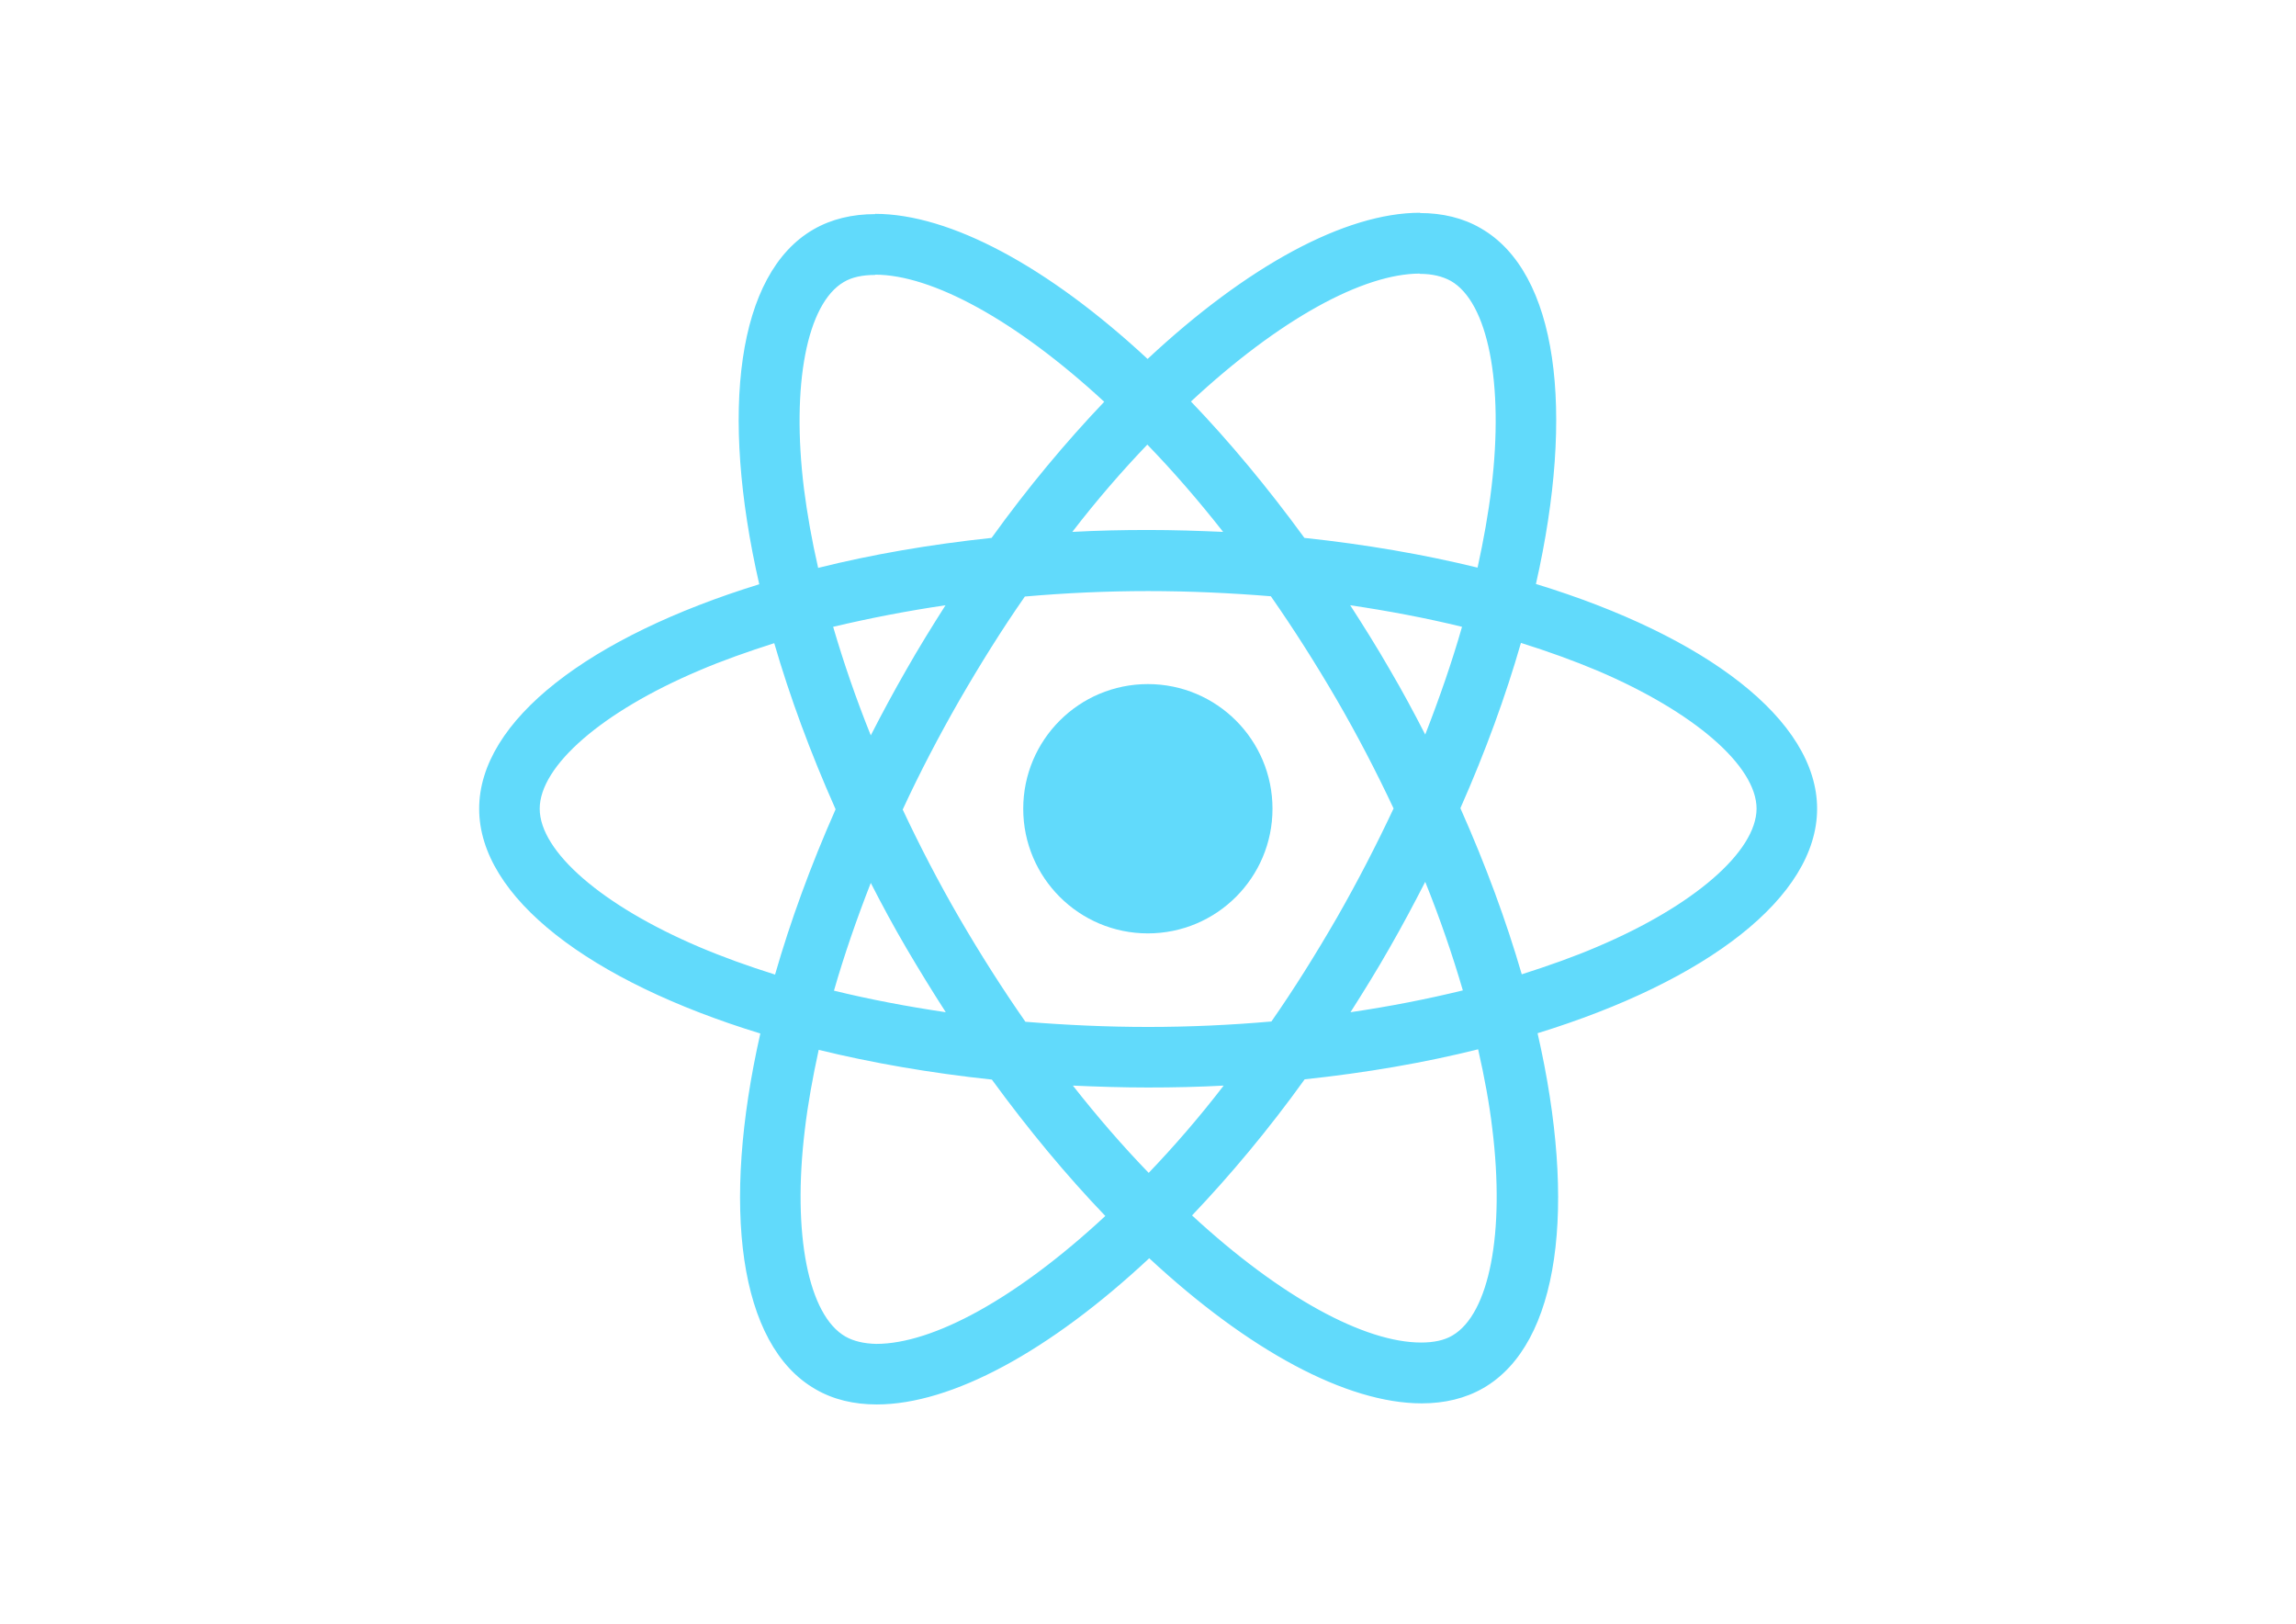
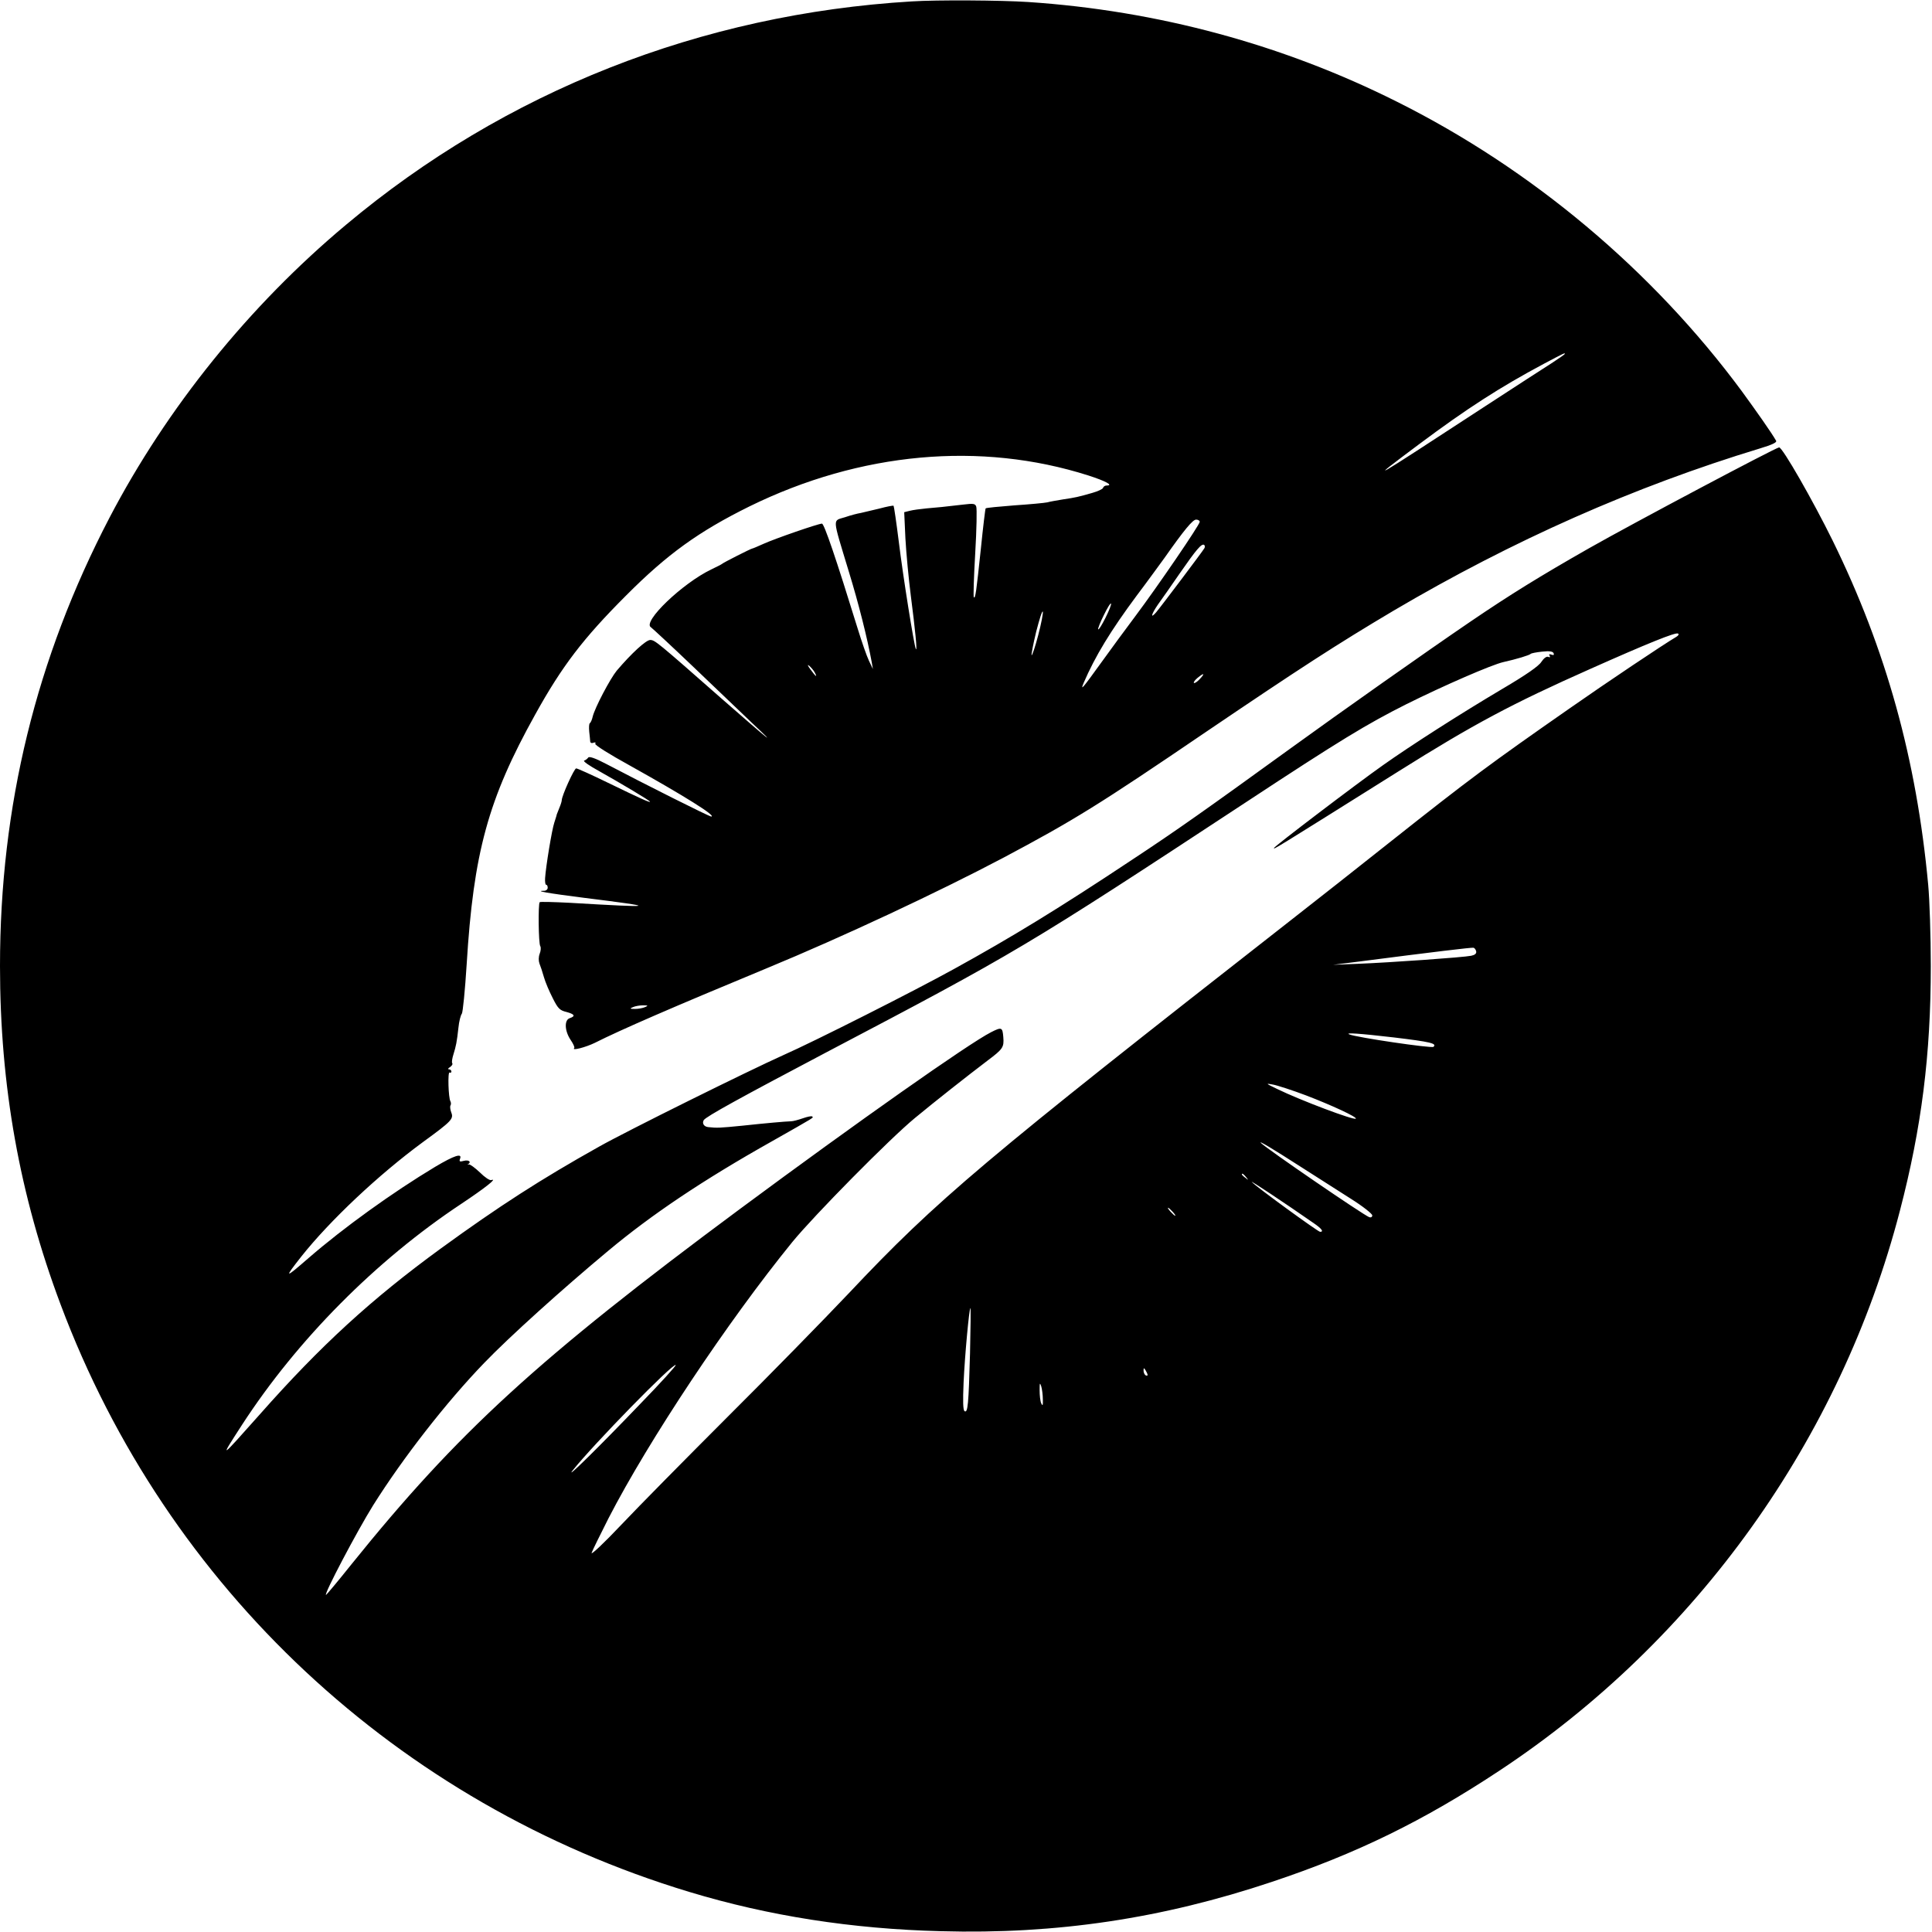
- <svg xmlns="http://www.w3.org/2000/svg" viewBox="0 0 841.9 595.3">
-   <g fill="#61DAFB">
-     <path d="M666.3 296.5c0-32.5-40.7-63.3-103.1-82.4 14.4-63.6 8-114.2-20.2-130.4-6.5-3.8-14.1-5.6-22.4-5.6v22.3c4.6 0 8.3.9 11.4 2.6 13.6 7.8 19.5 37.5 14.9 75.7-1.1 9.4-2.9 19.3-5.1 29.4-19.6-4.8-41-8.5-63.5-10.9-13.5-18.5-27.5-35.3-41.6-50 32.6-30.3 63.2-46.9 84-46.9V78c-27.5 0-63.5 19.6-99.9 53.6-36.4-33.8-72.4-53.2-99.9-53.2v22.3c20.7 0 51.4 16.5 84 46.6-14 14.7-28 31.4-41.3 49.9-22.6 2.4-44 6.1-63.6 11-2.3-10-4-19.7-5.2-29-4.7-38.2 1.1-67.9 14.6-75.8 3-1.8 6.9-2.6 11.5-2.6V78.5c-8.4 0-16 1.8-22.6 5.6-28.1 16.2-34.4 66.7-19.9 130.1-62.2 19.2-102.7 49.9-102.7 82.3 0 32.5 40.7 63.3 103.1 82.4-14.4 63.6-8 114.2 20.2 130.4 6.5 3.8 14.1 5.6 22.5 5.6 27.5 0 63.5-19.6 99.9-53.6 36.4 33.8 72.4 53.2 99.9 53.2 8.4 0 16-1.8 22.6-5.6 28.1-16.2 34.4-66.7 19.9-130.1 62-19.1 102.5-49.9 102.5-82.3zm-130.2-66.7c-3.7 12.9-8.3 26.2-13.5 39.5-4.1-8-8.4-16-13.1-24-4.6-8-9.5-15.8-14.4-23.4 14.2 2.1 27.9 4.7 41 7.9zm-45.8 106.5c-7.8 13.5-15.8 26.3-24.1 38.2-14.9 1.3-30 2-45.2 2-15.1 0-30.2-.7-45-1.9-8.3-11.9-16.4-24.6-24.2-38-7.6-13.1-14.5-26.4-20.8-39.8 6.2-13.4 13.2-26.8 20.7-39.9 7.8-13.5 15.8-26.3 24.1-38.2 14.9-1.3 30-2 45.2-2 15.1 0 30.2.7 45 1.9 8.3 11.9 16.4 24.6 24.2 38 7.6 13.1 14.5 26.4 20.8 39.8-6.3 13.4-13.2 26.8-20.7 39.9zm32.3-13c5.4 13.4 10 26.8 13.8 39.8-13.1 3.2-26.9 5.9-41.2 8 4.9-7.7 9.8-15.6 14.4-23.7 4.6-8 8.9-16.1 13-24.1zM421.2 430c-9.3-9.6-18.6-20.3-27.8-32 9 .4 18.2.7 27.5.7 9.4 0 18.7-.2 27.8-.7-9 11.7-18.3 22.4-27.5 32zm-74.4-58.9c-14.2-2.1-27.9-4.7-41-7.9 3.7-12.9 8.3-26.2 13.5-39.5 4.1 8 8.4 16 13.1 24 4.7 8 9.5 15.8 14.4 23.4zM420.7 163c9.3 9.6 18.6 20.3 27.8 32-9-.4-18.2-.7-27.5-.7-9.4 0-18.7.2-27.8.7 9-11.7 18.3-22.4 27.5-32zm-74 58.9c-4.9 7.7-9.8 15.6-14.4 23.7-4.6 8-8.9 16-13 24-5.4-13.4-10-26.8-13.8-39.8 13.1-3.1 26.9-5.8 41.2-7.9zm-90.5 125.2c-35.4-15.1-58.3-34.9-58.3-50.6 0-15.7 22.9-35.6 58.3-50.6 8.6-3.7 18-7 27.7-10.1 5.7 19.6 13.2 40 22.5 60.9-9.2 20.8-16.6 41.1-22.2 60.6-9.9-3.1-19.3-6.5-28-10.2zM310 490c-13.6-7.8-19.5-37.5-14.9-75.7 1.1-9.4 2.9-19.3 5.1-29.4 19.6 4.8 41 8.5 63.5 10.9 13.5 18.5 27.5 35.3 41.6 50-32.6 30.3-63.2 46.9-84 46.9-4.5-.1-8.3-1-11.3-2.7zm237.2-76.2c4.7 38.2-1.1 67.9-14.6 75.8-3 1.8-6.9 2.6-11.5 2.6-20.7 0-51.4-16.5-84-46.6 14-14.7 28-31.4 41.3-49.9 22.6-2.4 44-6.1 63.6-11 2.3 10.1 4.1 19.8 5.2 29.1zm38.5-66.7c-8.6 3.7-18 7-27.7 10.1-5.7-19.6-13.2-40-22.5-60.9 9.2-20.8 16.6-41.1 22.2-60.6 9.9 3.1 19.3 6.5 28.1 10.2 35.4 15.1 58.3 34.9 58.3 50.6-.1 15.7-23 35.6-58.4 50.6zM320.8 78.4z" />
-     <circle cx="420.9" cy="296.5" r="45.7" />
-     <path d="M520.5 78.1z" />
+ <svg xmlns="http://www.w3.org/2000/svg" version="1.0" width="963pt" height="963pt" viewBox="0 0 963 963" preserveAspectRatio="xMidYMid meet">
+   <g transform="translate(0,963) scale(0.1,-0.1)" fill="#000000" stroke="none">
+     <path d="M4545 9623 c-1051 -63 -2027 -448 -2821 -1114 -482 -403 -892 -912 -1178 -1459 -366 -702 -546 -1438 -546 -2235 0 -598 98 -1144 302 -1687 530 -1414 1681 -2489 3133 -2928 396 -120 813 -185 1255 -196 577 -16 1103 63 1650 246 420 140 756 304 1135 555 982 649 1700 1653 1995 2790 108 414 154 777 154 1220 0 149 -6 331 -13 405 -58 625 -210 1173 -476 1715 -99 201 -250 465 -267 465 -15 0 -728 -378 -948 -503 -244 -139 -393 -231 -590 -365 -225 -153 -654 -456 -890 -627 -431 -312 -572 -412 -795 -559 -364 -242 -603 -388 -890 -546 -197 -109 -698 -362 -850 -429 -174 -78 -780 -378 -920 -457 -289 -162 -496 -295 -789 -508 -344 -251 -597 -482 -901 -826 -203 -228 -203 -229 -88 -51 275 423 666 818 1093 1101 117 78 182 129 149 118 -8 -3 -33 14 -57 38 -24 23 -49 41 -55 40 -7 -2 -9 -1 -4 1 18 11 4 23 -20 17 -22 -6 -25 -4 -20 10 12 30 -28 17 -124 -40 -213 -128 -457 -304 -629 -453 -122 -106 -126 -106 -38 6 142 179 385 408 607 571 144 105 153 115 140 148 -5 14 -7 30 -3 35 3 5 2 14 -1 20 -10 16 -14 149 -4 143 5 -3 9 0 9 5 0 6 -6 11 -12 11 -7 0 -5 5 5 11 9 6 15 15 11 20 -3 5 0 24 6 43 13 42 17 61 25 133 3 31 11 63 17 70 5 7 16 117 24 245 34 558 107 825 342 1247 133 240 238 378 452 592 206 207 363 320 616 445 552 271 1152 325 1689 154 87 -28 127 -50 91 -50 -8 0 -16 -5 -18 -12 -2 -6 -26 -17 -54 -25 -70 -20 -83 -23 -144 -32 -30 -5 -66 -11 -80 -15 -14 -3 -88 -10 -164 -15 -76 -6 -141 -12 -143 -15 -2 -2 -13 -93 -24 -202 -23 -216 -27 -249 -35 -241 -3 2 0 101 7 220 7 118 9 222 5 232 -5 15 -15 16 -64 10 -100 -12 -126 -14 -183 -19 -31 -3 -69 -8 -84 -12 l-28 -7 6 -131 c4 -72 16 -201 27 -286 22 -171 33 -280 25 -265 -9 19 -64 362 -85 535 -12 96 -24 177 -26 179 -2 2 -34 -4 -71 -14 -38 -9 -79 -19 -93 -22 -14 -2 -49 -11 -78 -21 -63 -20 -65 6 18 -268 51 -166 93 -335 115 -454 l6 -35 -20 42 c-11 23 -36 95 -56 160 -108 350 -167 523 -178 523 -18 0 -235 -75 -292 -101 -27 -12 -52 -23 -55 -23 -8 -1 -144 -70 -150 -76 -3 -3 -27 -15 -54 -28 -143 -68 -347 -263 -301 -289 7 -5 102 -93 212 -198 109 -104 241 -230 293 -280 131 -123 91 -91 -150 120 -324 285 -336 295 -359 295 -21 0 -93 -66 -167 -153 -32 -39 -109 -184 -120 -230 -3 -15 -10 -29 -14 -32 -4 -2 -5 -21 -3 -42 2 -21 5 -43 5 -50 1 -6 8 -9 16 -5 9 3 13 1 9 -5 -4 -6 71 -53 171 -108 269 -150 436 -254 407 -255 -10 0 -333 162 -523 262 -55 29 -85 39 -90 32 -4 -6 -13 -13 -20 -15 -8 -3 26 -26 75 -53 107 -60 253 -147 253 -152 0 -6 -48 16 -211 95 -80 39 -151 71 -157 71 -10 0 -72 -137 -72 -159 0 -5 -5 -22 -12 -38 -6 -15 -12 -30 -13 -33 0 -3 -6 -21 -12 -40 -12 -35 -42 -217 -46 -277 -1 -18 1 -33 5 -33 5 0 8 -7 8 -15 0 -8 -8 -15 -17 -15 -52 0 16 -12 197 -35 378 -47 369 -51 -70 -25 -80 4 -147 6 -150 3 -8 -8 -6 -207 3 -219 4 -6 3 -23 -3 -38 -6 -16 -6 -35 -1 -49 5 -12 15 -42 22 -67 7 -25 27 -72 44 -105 26 -52 35 -61 68 -69 41 -11 47 -21 17 -31 -28 -9 -26 -63 4 -108 13 -19 22 -38 18 -41 -14 -15 58 4 103 26 129 65 382 175 855 371 378 156 856 380 1180 551 352 187 478 265 1010 627 471 319 653 437 936 605 594 350 1198 618 1827 809 60 18 85 30 80 38 -22 39 -98 147 -171 247 -445 602 -1046 1107 -1719 1443 -568 285 -1193 454 -1838 497 -137 9 -456 11 -580 3z m3255 -1757 c0 -2 -30 -23 -67 -47 -38 -24 -189 -122 -338 -219 -579 -378 -590 -385 -320 -183 237 177 402 283 619 399 106 56 106 56 106 50z m-1820 -837 c0 -15 -212 -325 -320 -469 -47 -63 -124 -167 -169 -230 -96 -133 -107 -146 -90 -105 58 135 135 261 264 435 56 74 118 160 140 190 97 138 140 190 157 190 10 0 18 -5 18 -11z m23 -132 c-9 -16 -221 -297 -241 -320 -30 -34 -23 -8 10 40 19 26 67 95 107 153 84 121 110 152 123 144 4 -3 5 -11 1 -17z m-493 -347 c-17 -34 -33 -60 -36 -57 -3 2 10 35 28 71 18 37 34 63 36 57 2 -5 -11 -37 -28 -71z m-335 -86 c-15 -58 -30 -102 -33 -100 -2 3 8 56 23 118 16 62 30 107 33 99 2 -7 -8 -60 -23 -117z m3181 -8 c-66 -39 -345 -226 -531 -356 -400 -279 -495 -349 -900 -670 -143 -114 -366 -289 -495 -390 -1528 -1195 -1760 -1390 -2198 -1855 -125 -132 -396 -409 -603 -615 -206 -206 -446 -449 -532 -540 -87 -92 -153 -154 -148 -140 5 14 43 91 84 172 201 390 594 981 917 1378 109 133 485 514 610 617 104 86 259 208 363 287 76 57 82 66 78 116 -4 50 -8 52 -61 25 -112 -57 -663 -445 -1253 -882 -1006 -746 -1405 -1112 -1935 -1770 -67 -84 -125 -153 -127 -153 -13 0 154 317 235 447 149 237 364 513 553 709 123 128 389 368 617 558 219 183 474 354 819 548 222 126 206 116 199 123 -3 3 -23 -1 -46 -9 -23 -8 -49 -15 -59 -15 -30 -1 -122 -9 -243 -22 -111 -11 -126 -12 -170 -7 -21 2 -32 19 -22 35 12 18 183 112 602 333 957 503 997 526 2100 1251 468 308 603 390 800 489 189 94 426 197 484 210 63 14 130 34 136 41 3 3 28 8 57 11 37 4 53 1 57 -8 3 -9 0 -11 -11 -7 -11 4 -14 2 -9 -5 4 -8 2 -10 -7 -6 -9 3 -22 -7 -34 -25 -13 -21 -76 -65 -195 -135 -211 -125 -456 -282 -593 -379 -128 -90 -545 -407 -545 -414 0 -7 -14 -16 622 383 374 235 566 337 953 509 285 127 428 185 439 177 6 -3 2 -10 -8 -16z m-4295 -178 c15 -28 5 -21 -21 15 -15 20 -17 27 -6 18 9 -8 22 -23 27 -33z m1919 -33 c-13 -14 -26 -22 -29 -19 -3 3 5 14 18 25 33 27 39 24 11 -6z m1378 -1357 c2 -11 -6 -18 -25 -22 -38 -8 -409 -34 -563 -40 l-125 -5 120 15 c387 50 571 72 580 70 6 -2 11 -10 13 -18z m-4143 -278 c-11 -5 -33 -9 -50 -9 -26 0 -27 2 -10 9 11 5 34 9 50 9 26 0 27 -2 10 -9z m3732 -151 c183 -22 217 -30 198 -47 -9 -8 -384 47 -419 62 -25 10 49 5 221 -15z m-437 -289 c128 -49 255 -108 248 -116 -9 -9 -275 91 -392 148 -58 28 -59 29 -21 22 22 -4 96 -28 165 -54z m-20 -360 c74 -47 183 -117 243 -155 59 -37 107 -75 107 -83 0 -8 -6 -12 -15 -9 -31 12 -510 340 -540 370 -15 15 54 -26 205 -123z m-279 -47 c13 -16 12 -17 -3 -4 -10 7 -18 15 -18 17 0 8 8 3 21 -13z m336 -229 c41 -28 53 -44 33 -44 -10 0 -314 221 -340 248 -13 13 159 -101 307 -204z m-702 56 c10 -11 16 -20 13 -20 -3 0 -13 9 -23 20 -10 11 -16 20 -13 20 3 0 13 -9 23 -20z m-1010 -707 c-7 -254 -11 -297 -27 -287 -8 5 -9 49 -5 143 6 134 28 371 34 371 2 0 1 -102 -2 -227z m-1643 -250 c-207 -216 -378 -384 -338 -333 104 131 502 538 514 526 3 -3 -76 -90 -176 -193z m2528 144 c0 -5 -4 -5 -10 -2 -5 3 -10 14 -10 23 0 15 2 15 10 2 5 -8 10 -19 10 -23z m-522 -122 c1 -31 -1 -35 -8 -20 -5 11 -8 40 -8 65 0 37 1 41 8 20 4 -14 8 -43 8 -65z" />
  </g>
</svg>
